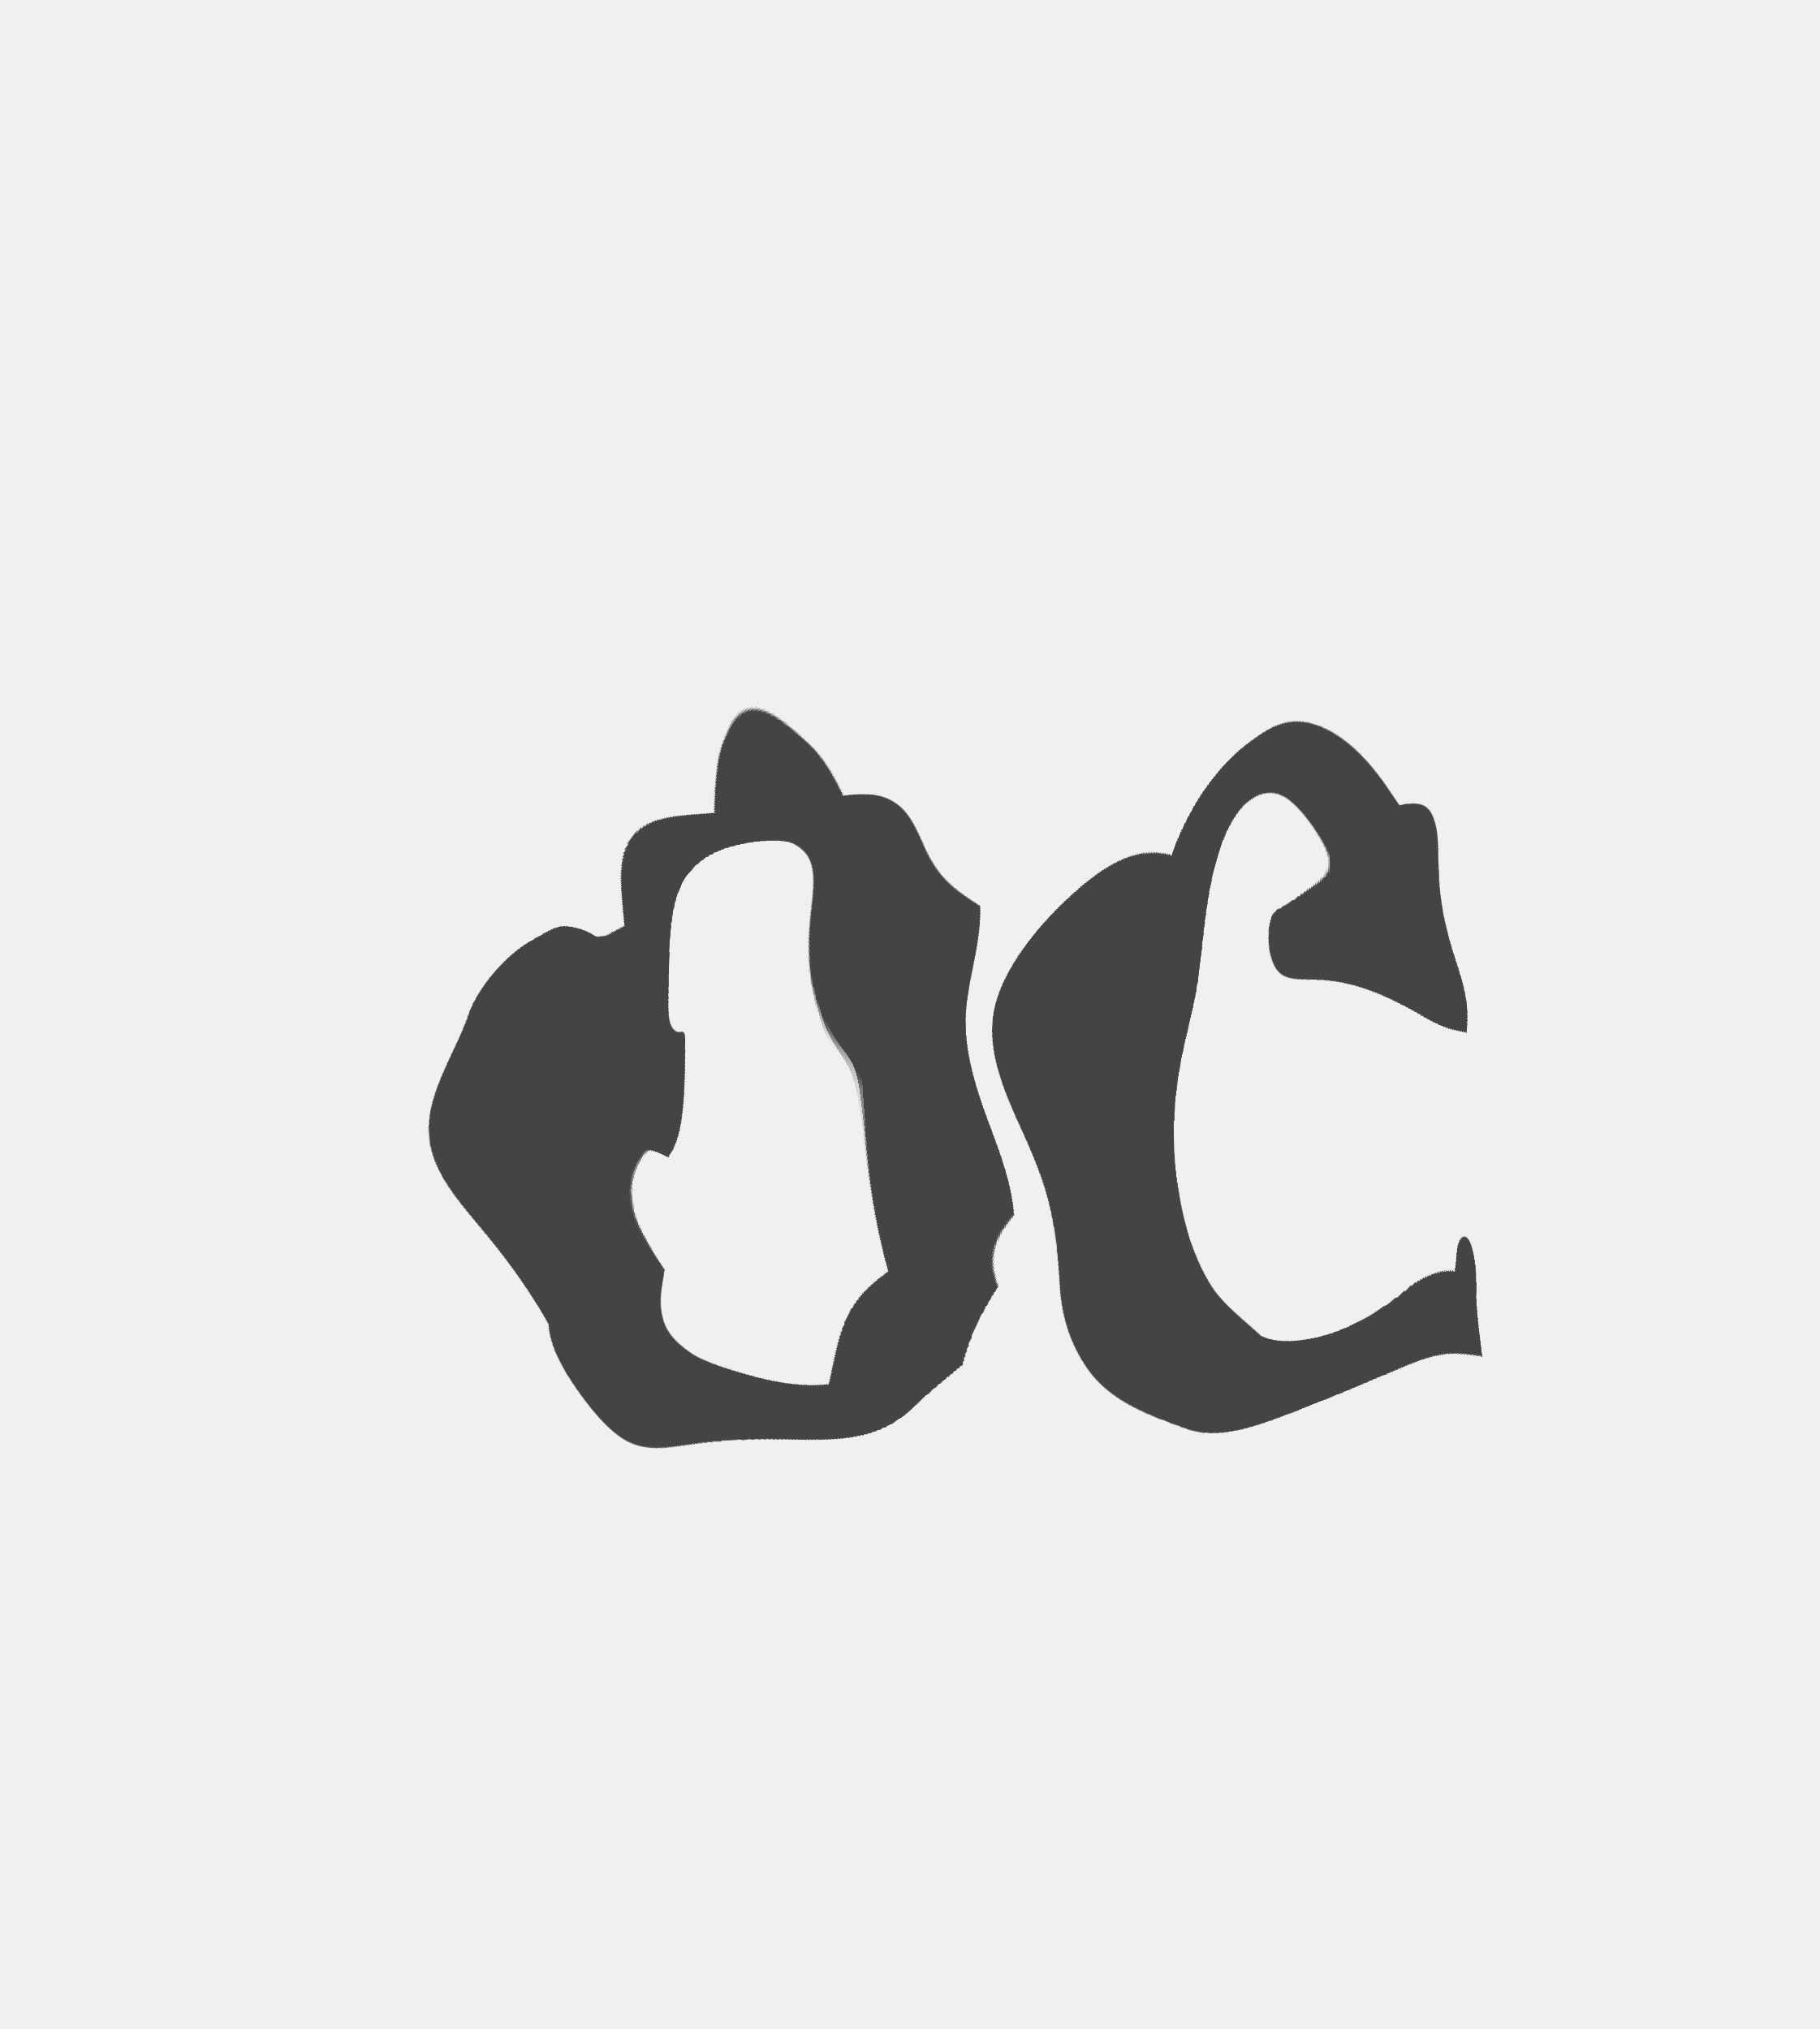
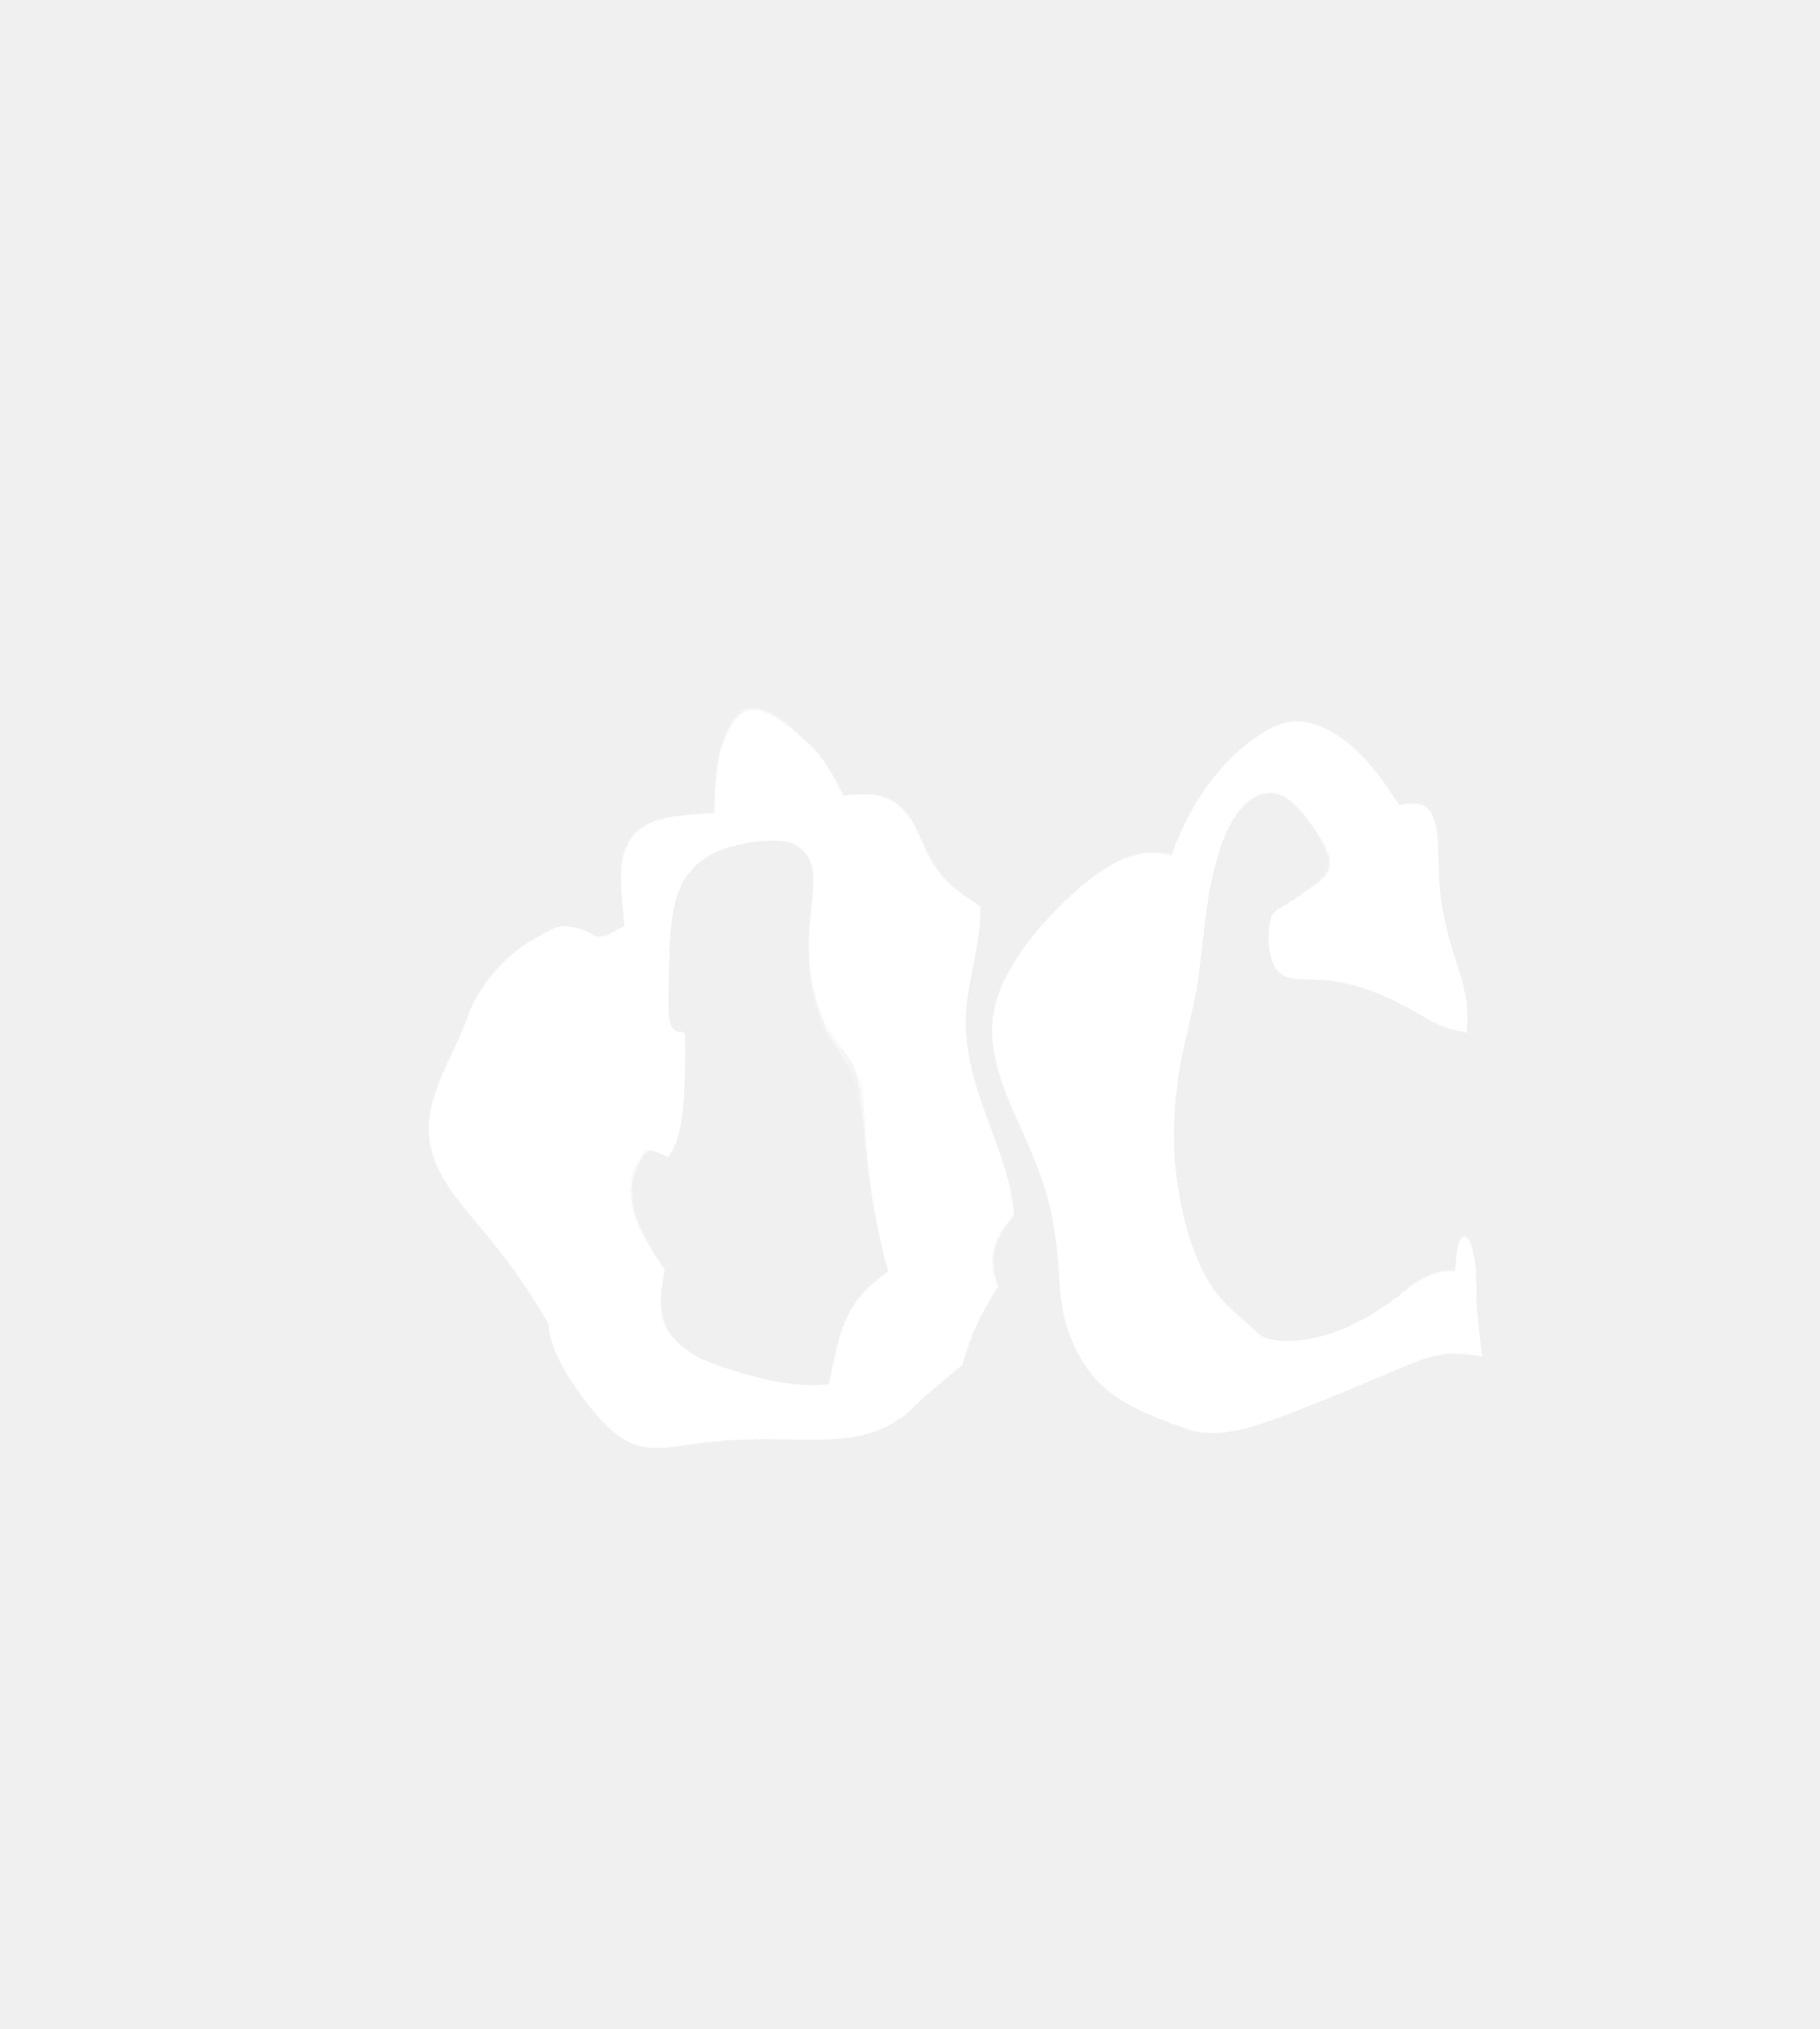
<svg xmlns="http://www.w3.org/2000/svg" width="83.26px" height="92.86px" viewBox="208.37 28.57 83.26 92.86" style="background: transparent;" preserveAspectRatio="xMidYMid">
  <defs>
    <filter id="editing-jagged" x="-100%" y="-100%" width="300%" height="300%">
      <feTurbulence result="turb" baseFrequency="0.08" numOctaves="1" seed="1" />
      <feDisplacementMap in="SourceGraphic" in2="turb" scale="9.5" />
    </filter>
  </defs>
  <g filter="url(#editing-jagged)">
    <g transform="translate(227.015, 90.84769)">
-       <path d="M12.56-27.61L12.56-27.61L12.56-27.61Q11.01-27.61 9.98-26.49L9.98-26.49L9.98-26.49Q8.17-24.51 8.17-21.48L8.17-21.48L8.17-21.48Q8.17-18.45 9.72-17.85L9.72-17.85L9.72-17.85Q10.11-17.72 10.11-17.29L10.11-17.29L10.11-17.29Q10.11-16.00 9.25-15.11L9.25-15.11L9.25-15.11Q8.39-14.23 7.14-14.06L7.14-14.06L7.14-14.06Q6.75-14.06 6.75-13.76L6.75-13.76L6.75-13.76Q6.71-13.29 6.71-12.41L6.71-12.41L6.71-12.41Q6.71-11.52 6.79-10.47L6.79-10.47L6.79-10.47Q6.88-9.42 7.20-7.98L7.20-7.98L7.20-7.98Q7.53-6.54 8.06-5.48L8.06-5.48L8.06-5.48Q8.60-4.43 9.61-3.68L9.61-3.68L9.61-3.68Q10.62-2.92 12.23-2.92L12.23-2.92L12.23-2.92Q13.85-2.92 15.14-4.21L15.14-4.21L15.14-4.21Q16.43-5.50 16.94-7.57L16.94-7.57L16.94-7.57Q17.89-11.18 17.89-14.51L17.89-14.51L17.89-14.51Q17.89-17.85 17.46-20.38L17.46-20.38L17.46-20.38Q17.03-22.92 16.45-24.25L16.45-24.25L16.45-24.25Q15.87-25.59 15.05-26.40L15.05-26.40L15.05-26.40Q14.23-27.22 13.67-27.41L13.67-27.41L13.67-27.41Q13.12-27.61 12.56-27.61ZM4.73-23.35L4.73-23.35L4.90-23.61L4.90-23.61Q5.33-25.59 6.30-27.03L6.30-27.03L6.30-27.03Q7.27-28.47 8.23-29.18L8.23-29.18L8.23-29.18Q9.20-29.89 10.41-30.27L10.41-30.27L10.41-30.27Q12.00-30.79 13.20-30.79L13.20-30.79L13.20-30.79Q16.08-30.79 18.17-29.46L18.17-29.46L18.17-29.46Q20.25-28.12 21.33-25.84L21.33-25.84L21.33-25.84Q23.31-21.50 23.31-16.00L23.31-16.00L23.31-16.00Q23.31-6.75 19.01-2.54L19.01-2.54L19.01-2.54Q16.90-0.47 14.36 0.26L14.36 0.26L14.36 0.26Q12.77 0.73 11.31 0.73L11.31 0.73L11.31 0.73Q5.93 0.73 3.40-2.95L3.40-2.95L3.40-2.95Q0.86-6.62 0.86-12.26L0.86-12.26L0.86-12.26Q0.86-15.52 1.42-18.25L1.42-18.25L1.42-18.25Q1.98-20.98 2.58-22.10L2.58-22.10L3.14-23.22L3.14-23.22Q3.31-23.61 3.70-23.61L3.70-23.61L3.70-23.61Q4.08-23.61 4.28-23.54L4.28-23.54L4.28-23.54Q4.47-23.48 4.58-23.41L4.58-23.41L4.58-23.41Q4.69-23.35 4.73-23.35ZM44.03-9.85L44.03-9.85L44.03-9.85Q44.85-9.85 44.85-7.78L44.85-7.78L44.85-7.78Q44.85-5.72 44.08-4.08L44.08-4.08L44.08-4.08Q43.30-2.45 42.20-1.55L42.20-1.55L42.20-1.55Q41.11-0.65 39.73-0.09L39.73-0.09L39.73-0.09Q35.13 1.94 31.13-0.17L31.13-0.17L31.13-0.17Q29.11-1.25 28.04-2.73L28.04-2.73L28.04-2.73Q26.96-4.21 26.32-6.28L26.32-6.28L26.32-6.28Q25.33-9.37 25.33-12.77L25.33-12.77L25.33-12.77Q25.33-16.17 25.97-19.14L25.97-19.14L25.97-19.14Q26.62-22.10 27.95-24.79L27.95-24.79L27.95-24.79Q29.28-27.48 31.73-29.11L31.73-29.11L31.73-29.11Q34.19-30.75 37.41-30.75L37.41-30.75L37.41-30.75Q38.79-30.75 40.27-30.29L40.27-30.29L40.27-30.29Q41.75-29.84 42.70-29.18L42.70-29.18L42.70-29.18Q43.65-28.51 44.38-27.13L44.38-27.13L44.38-27.13Q45.11-25.76 45.11-23.91L45.11-23.91L45.11-23.91Q45.11-21.93 44.16-20.34L44.16-20.34L44.16-20.34Q43.73-19.61 42.78-19.03L42.78-19.03L42.78-19.03Q41.84-18.45 40.55-18.45L40.55-18.45L40.55-18.45Q38.57-18.45 37.75-20.21L37.75-20.21L37.75-20.21Q37.41-20.90 37.41-21.72L37.41-21.72L37.41-21.72Q37.41-22.53 37.97-22.66L37.97-22.66L37.97-22.66Q38.57-22.83 39.09-23.61L39.09-23.61L39.09-23.61Q39.60-24.38 39.60-25.41L39.60-25.41L39.60-25.41Q39.60-26.23 39.17-26.83L39.17-26.83L39.17-26.83Q38.36-27.91 36.81-27.91L36.81-27.91L36.81-27.91Q35.26-27.91 33.99-26.49L33.99-26.49L33.99-26.49Q32.72-25.07 32.08-22.92L32.08-22.92L32.08-22.92Q30.79-18.62 30.79-15.01L30.79-15.01L30.79-15.01Q30.79-11.40 31.78-9.20L31.78-9.20L31.78-9.20Q32.98-6.49 34.83-5.59L34.83-5.59L34.83-5.59Q35.99-5.03 37.50-5.03L37.50-5.03L37.50-5.03Q40.03-5.03 42.05-7.31L42.05-7.31L42.05-7.31Q42.91-8.21 43.47-9.46L43.47-9.46L43.47-9.46Q43.69-9.85 44.03-9.85Z" fill="#444" />
+       <path d="M12.56-27.61L12.56-27.61L12.56-27.61Q11.01-27.61 9.98-26.49L9.98-26.49L9.98-26.49Q8.17-24.51 8.17-21.48L8.17-21.48L8.17-21.48Q8.17-18.45 9.72-17.85L9.72-17.85L9.72-17.85Q10.11-17.72 10.11-17.29L10.11-17.29L10.11-17.29Q10.11-16.00 9.25-15.11L9.25-15.11L9.25-15.11Q8.39-14.23 7.14-14.06L7.14-14.06L7.14-14.06Q6.75-14.06 6.75-13.76L6.75-13.76L6.75-13.76Q6.71-13.29 6.71-12.41L6.71-12.41L6.71-12.41Q6.71-11.52 6.79-10.47L6.79-10.47L6.79-10.47Q6.88-9.42 7.20-7.98L7.20-7.98L7.20-7.98Q7.53-6.54 8.06-5.48L8.06-5.48L8.06-5.48Q8.60-4.43 9.61-3.68L9.61-3.68L9.61-3.68Q10.62-2.92 12.23-2.92L12.23-2.92L12.23-2.92Q13.85-2.92 15.14-4.21L15.14-4.21L15.14-4.21Q16.43-5.50 16.94-7.57L16.94-7.57L16.94-7.57Q17.89-11.18 17.89-14.51L17.89-14.51L17.89-14.51Q17.89-17.85 17.46-20.38L17.46-20.38L17.46-20.38Q17.03-22.92 16.45-24.25L16.45-24.25L16.45-24.25Q15.87-25.59 15.05-26.40L15.05-26.40L15.05-26.40Q14.23-27.22 13.67-27.41L13.67-27.41L13.67-27.41Q13.12-27.61 12.56-27.61ZM4.73-23.35L4.73-23.35L4.90-23.61L4.90-23.61Q5.33-25.59 6.30-27.03L6.30-27.03L6.30-27.03Q7.27-28.47 8.23-29.18L8.23-29.18L8.23-29.18Q9.20-29.89 10.41-30.27L10.41-30.27L10.41-30.27Q12.00-30.79 13.20-30.79L13.20-30.79L13.20-30.79Q16.08-30.79 18.17-29.46L18.17-29.46L18.17-29.46Q20.25-28.12 21.33-25.84L21.33-25.84L21.33-25.84Q23.31-21.50 23.31-16.00L23.31-16.00L23.31-16.00Q23.31-6.75 19.01-2.54L19.01-2.54L19.01-2.54Q16.90-0.47 14.36 0.26L14.36 0.26L14.36 0.26Q12.77 0.73 11.31 0.73L11.31 0.73L11.31 0.73Q5.93 0.73 3.40-2.95L3.40-2.95L3.40-2.95Q0.86-6.62 0.86-12.26L0.86-12.26L0.86-12.26Q0.86-15.52 1.42-18.25L1.42-18.25L1.42-18.25Q1.98-20.98 2.58-22.10L2.58-22.10L3.14-23.22L3.14-23.22Q3.31-23.61 3.70-23.61L3.70-23.61L3.70-23.61Q4.08-23.61 4.28-23.54L4.28-23.54L4.28-23.54Q4.47-23.48 4.58-23.41L4.58-23.41L4.58-23.41Q4.69-23.35 4.73-23.35ZM44.03-9.85L44.03-9.85L44.03-9.85Q44.85-9.85 44.85-7.78L44.85-7.78L44.85-7.78Q44.85-5.72 44.08-4.08L44.08-4.08L44.08-4.08Q43.30-2.45 42.20-1.55L42.20-1.55L42.20-1.55Q41.11-0.65 39.73-0.09L39.73-0.09L39.73-0.09Q35.13 1.94 31.13-0.17L31.13-0.17L31.13-0.17Q29.11-1.25 28.04-2.73L28.04-2.73L28.04-2.73Q26.96-4.21 26.32-6.28L26.32-6.28L26.32-6.28Q25.33-9.37 25.33-12.77L25.33-12.77L25.33-12.77Q25.33-16.17 25.97-19.14L25.97-19.14L25.97-19.14Q26.62-22.10 27.95-24.79L27.95-24.79L27.95-24.79Q29.28-27.48 31.73-29.11L31.73-29.11L31.73-29.11Q34.19-30.75 37.41-30.75L37.41-30.75L37.41-30.75Q38.79-30.75 40.27-30.29L40.27-30.29L40.27-30.29Q41.75-29.84 42.70-29.18L42.70-29.18L42.70-29.18Q43.65-28.51 44.38-27.13L44.38-27.13L44.38-27.13Q45.11-25.76 45.11-23.91L45.11-23.91L45.11-23.91Q45.11-21.93 44.16-20.34L44.16-20.34L44.16-20.34Q43.73-19.61 42.78-19.03L42.78-19.03L42.78-19.03Q41.84-18.45 40.55-18.45L40.55-18.45L40.55-18.45Q38.57-18.45 37.75-20.21L37.75-20.21L37.75-20.21Q37.41-20.90 37.41-21.72L37.41-21.72L37.41-21.72Q37.41-22.53 37.97-22.66L37.97-22.66L37.97-22.66Q38.57-22.83 39.09-23.61L39.09-23.61L39.09-23.61Q39.60-24.38 39.60-25.41L39.60-25.41L39.60-25.41Q39.60-26.23 39.17-26.83L39.17-26.83L39.17-26.83Q38.36-27.91 36.81-27.91L36.81-27.91L36.81-27.91Q35.26-27.91 33.99-26.49L33.99-26.49L33.99-26.49Q32.72-25.07 32.08-22.92L32.08-22.92L32.08-22.92Q30.79-18.62 30.79-15.01L30.79-15.01L30.79-15.01Q30.79-11.40 31.78-9.20L31.78-9.20L31.78-9.20Q32.98-6.49 34.83-5.59L34.83-5.59L34.83-5.59Q35.99-5.03 37.50-5.03L37.50-5.03L37.50-5.03Q40.03-5.03 42.05-7.31L42.05-7.31L42.05-7.31Q42.91-8.21 43.47-9.46L43.47-9.46L43.47-9.46Q43.69-9.85 44.03-9.85Z" fill="#FFFFFF" />
    </g>
  </g>
</svg>
